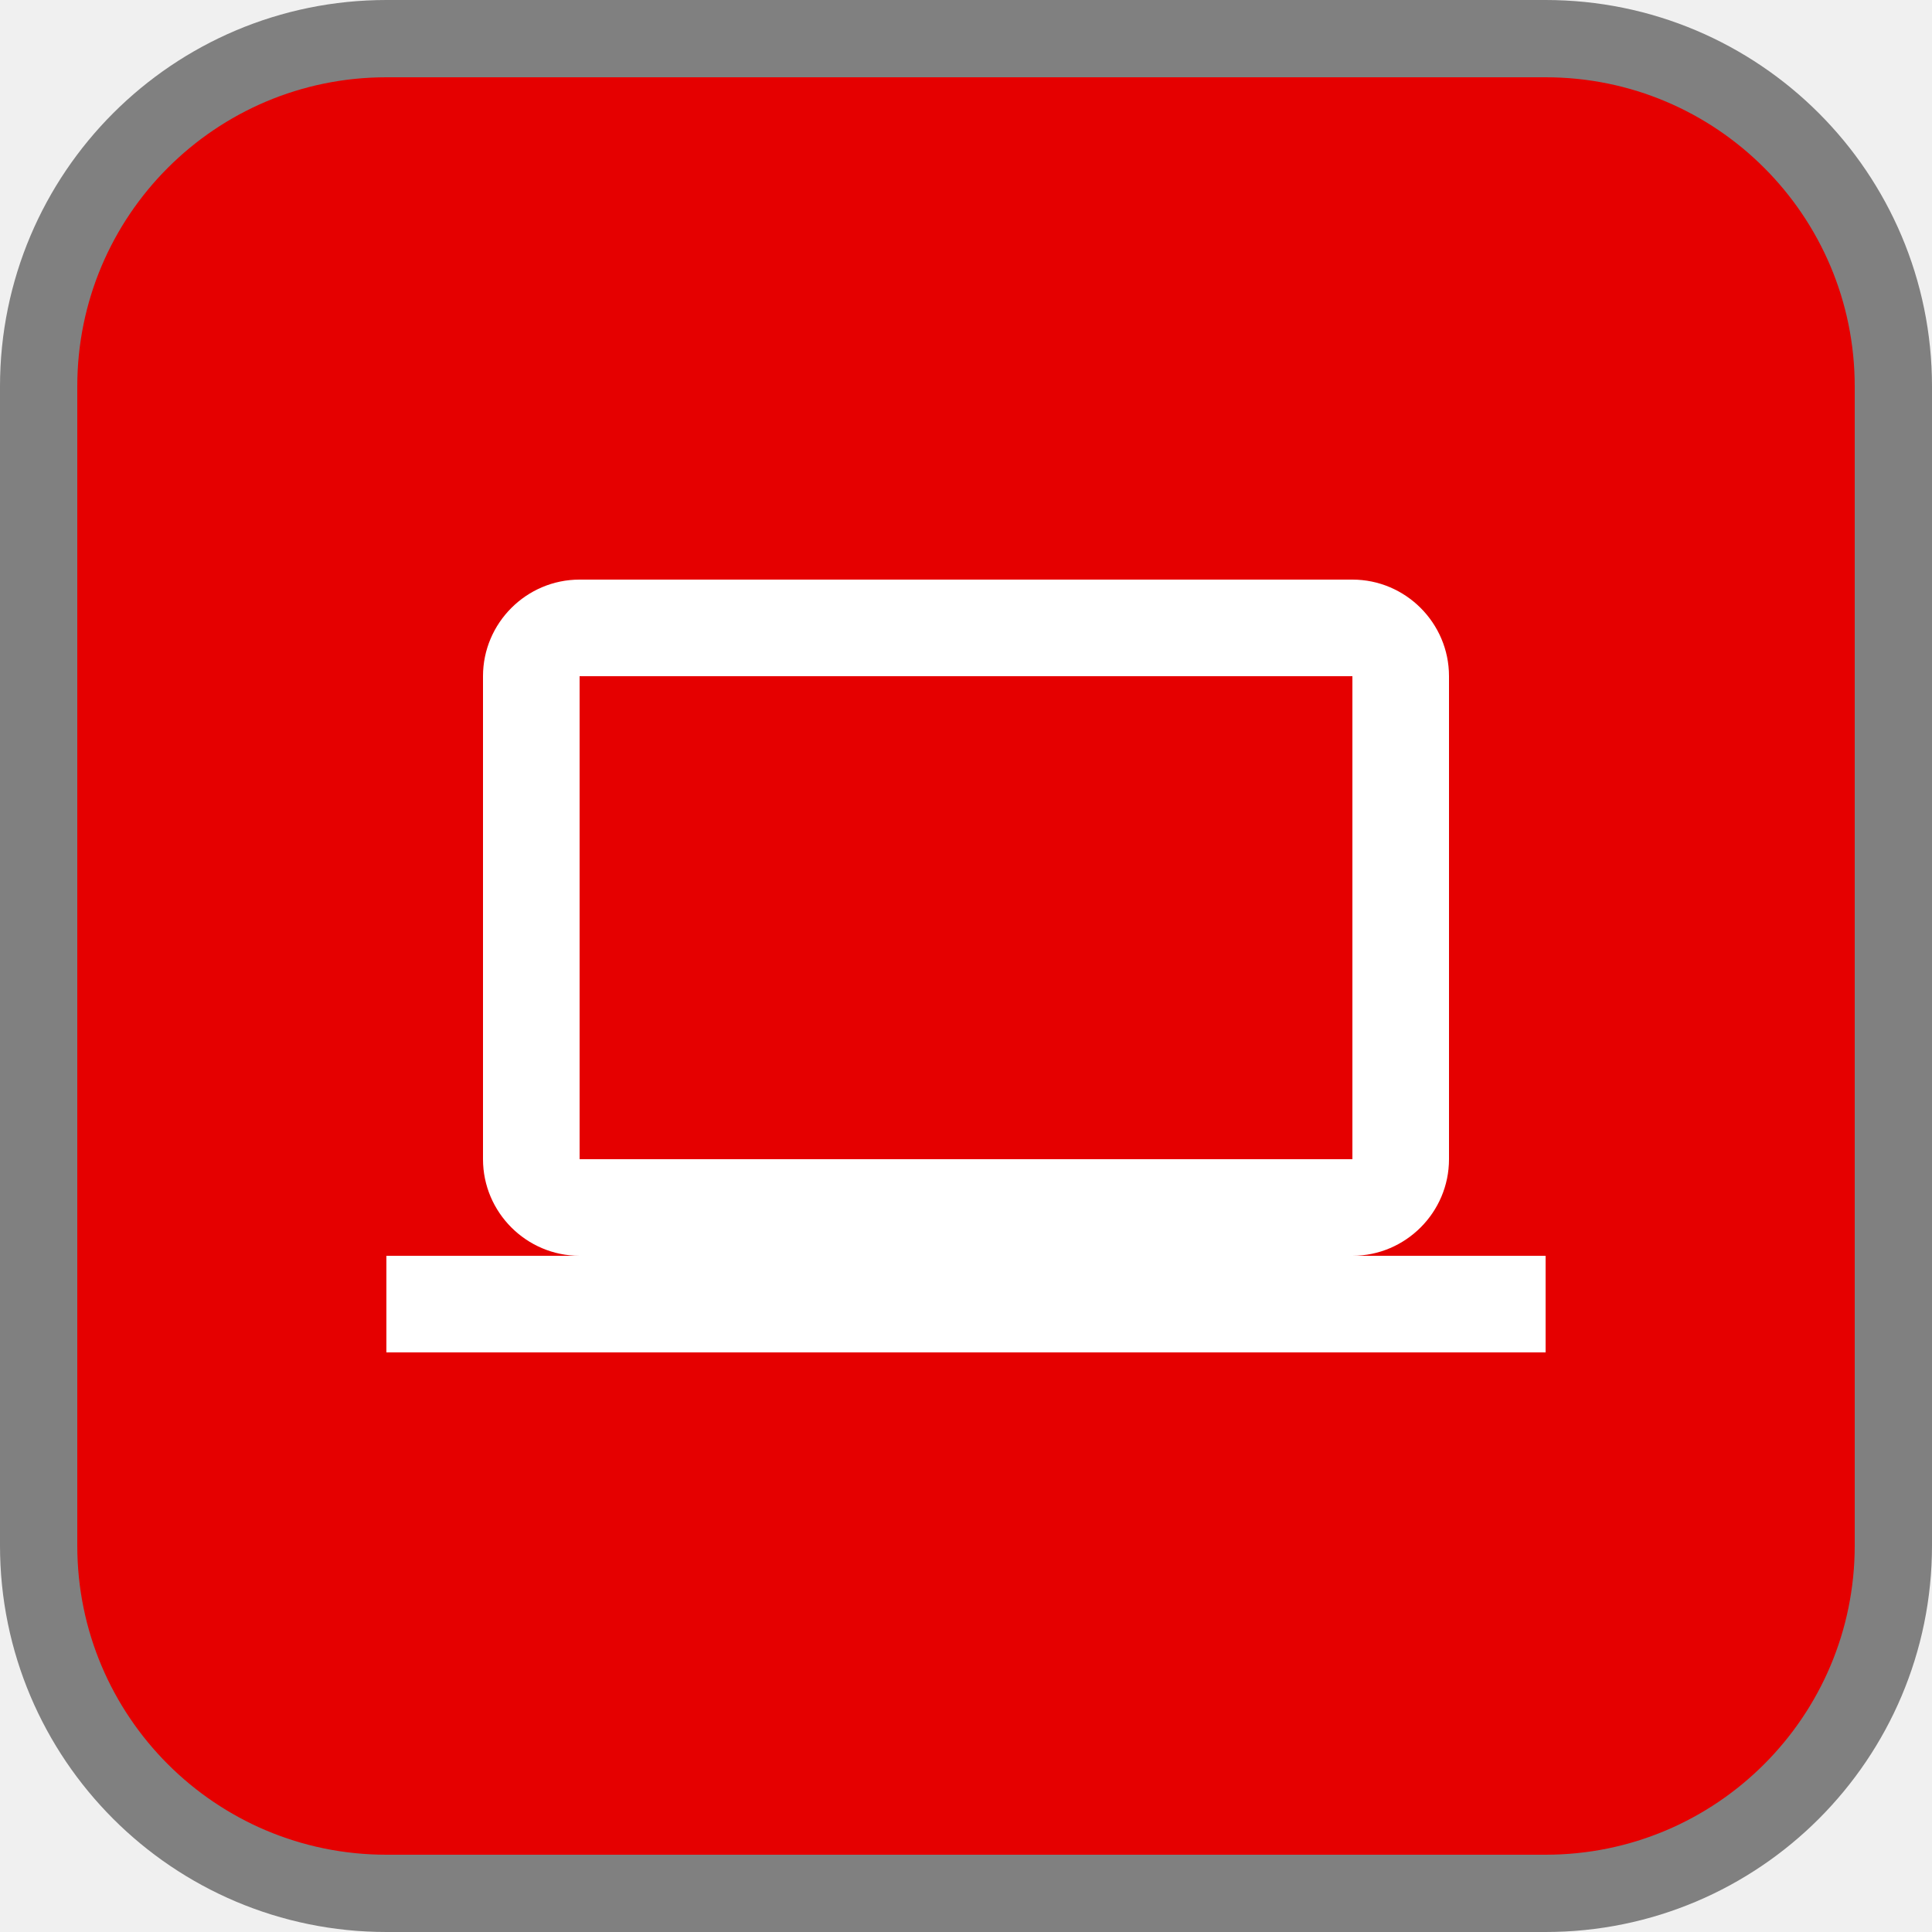
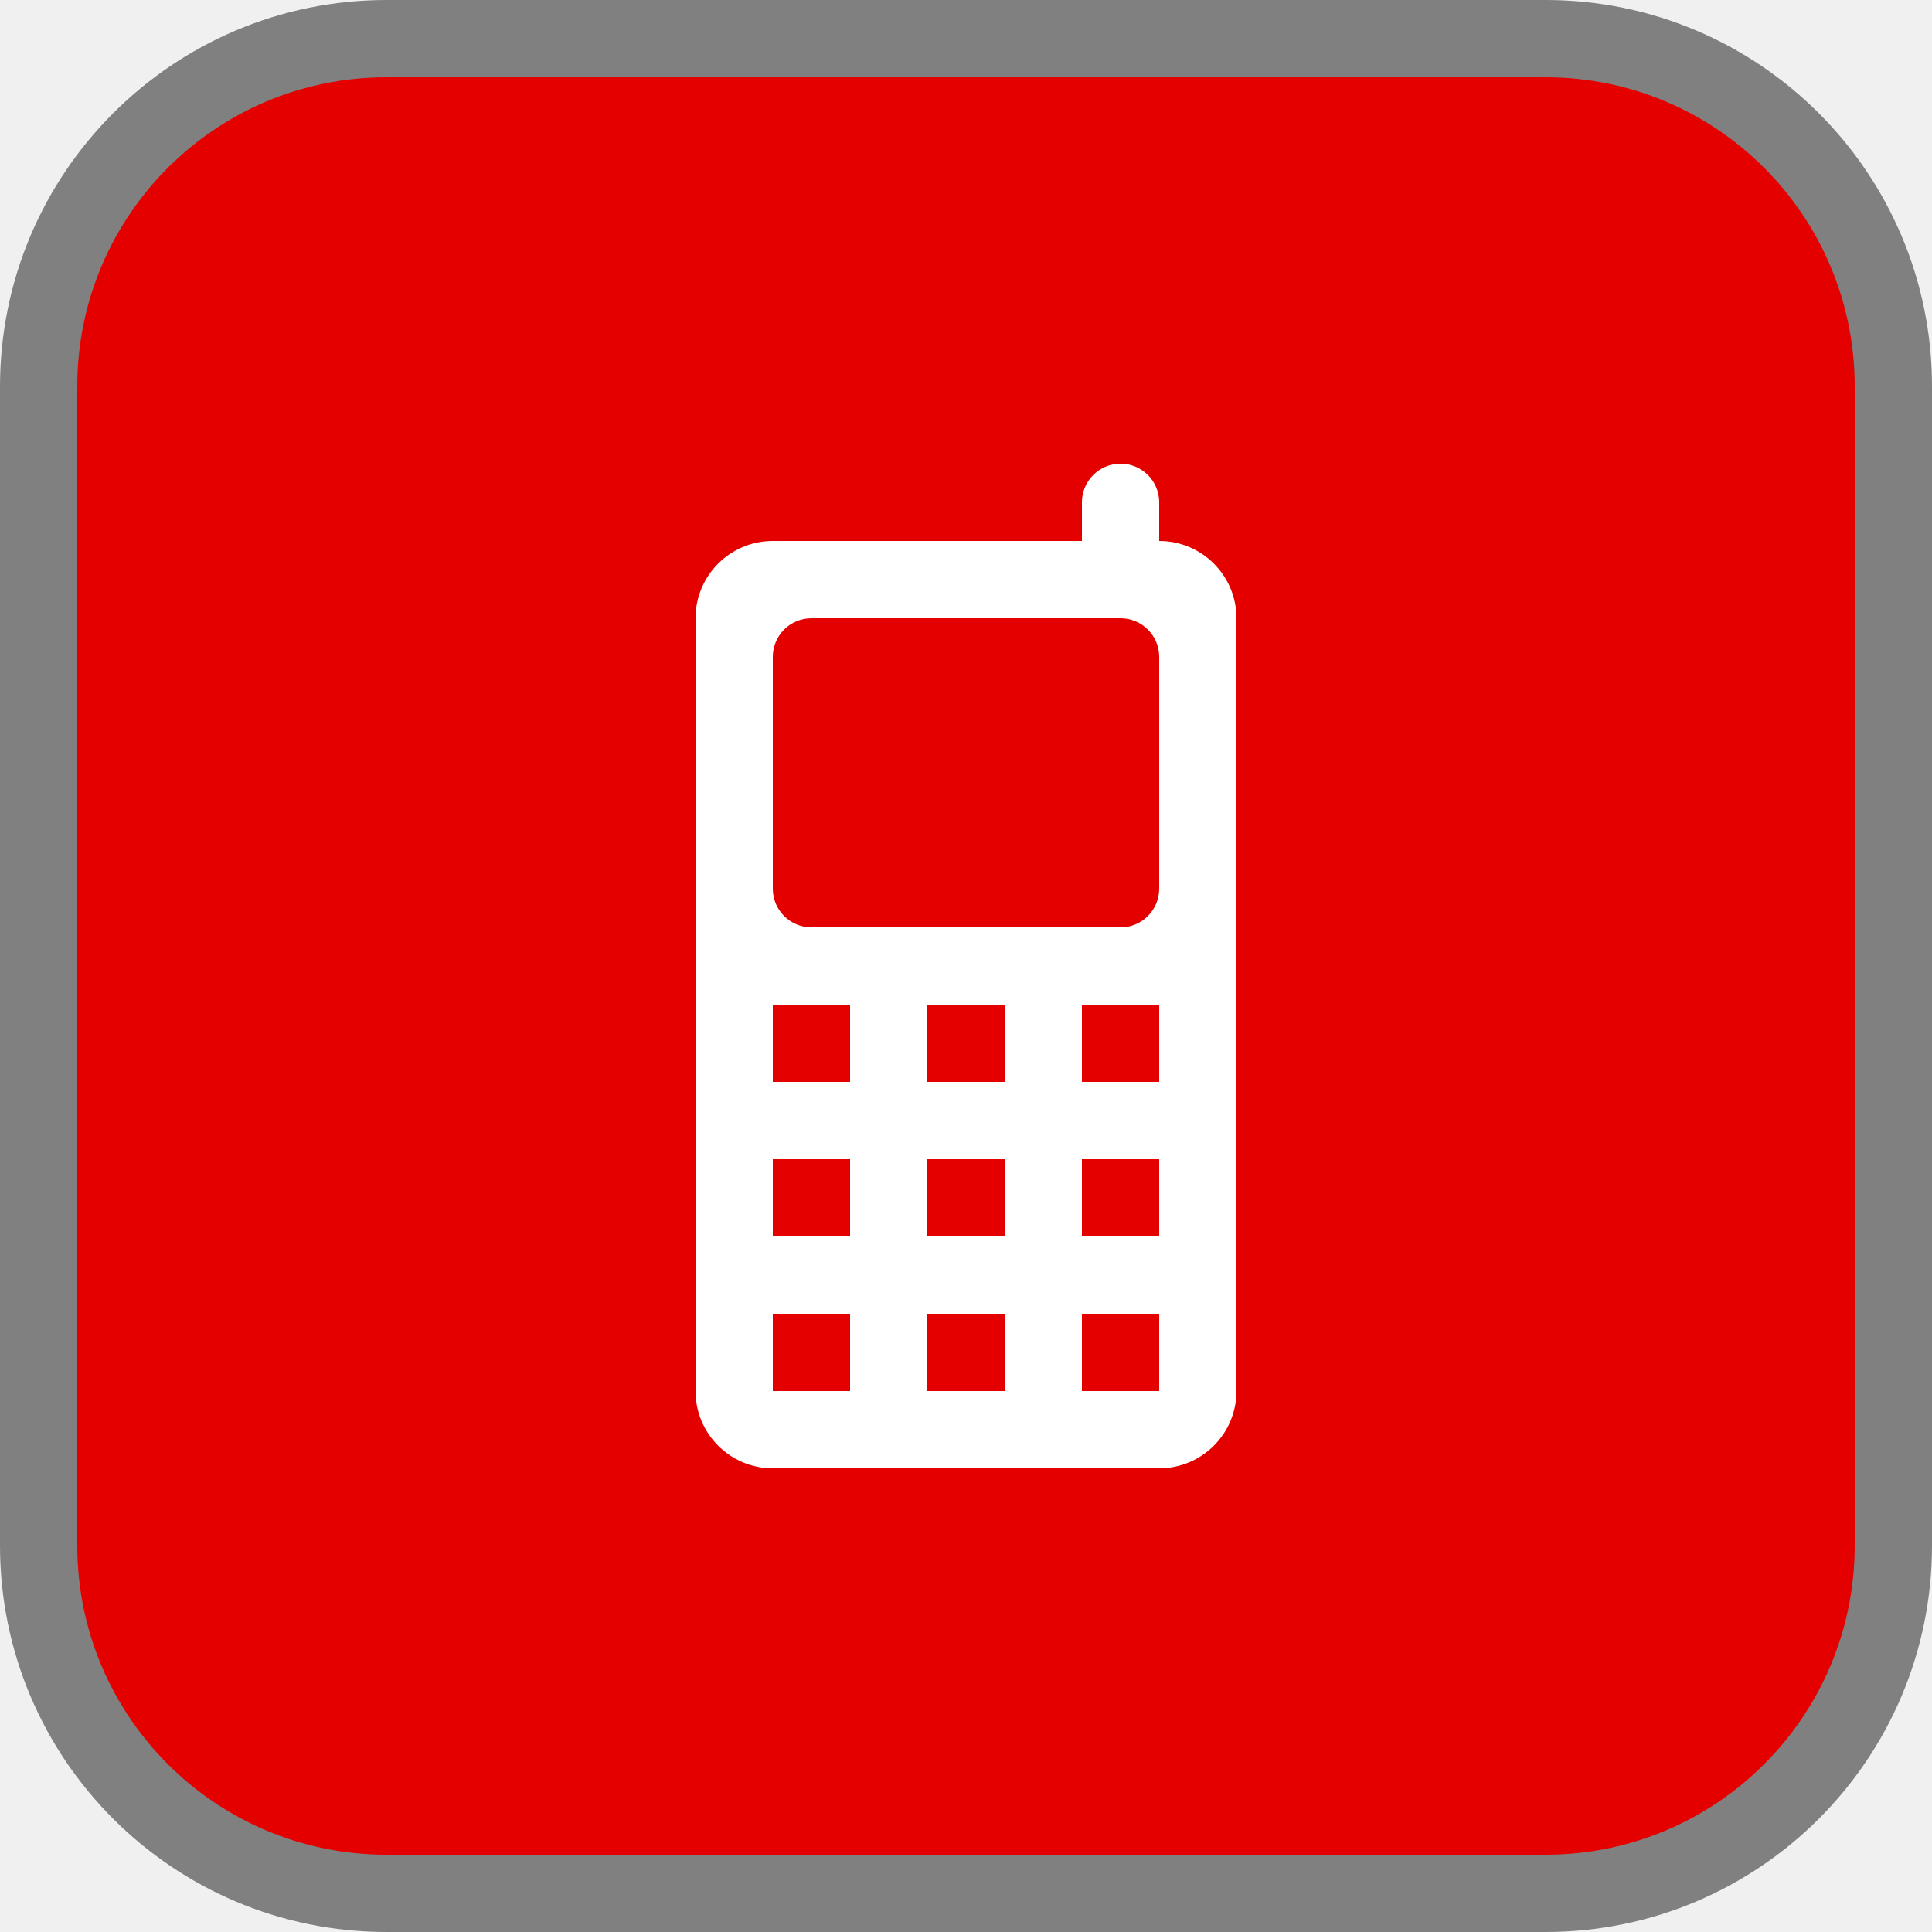
<svg xmlns="http://www.w3.org/2000/svg" viewBox="0 0 25 25" height="25" width="25">
  <rect fill="none" x="0" y="0" width="25" height="25" />
  <rect x="1" y="1" rx="4" ry="4" width="23" height="23" stroke="#808080" style="stroke-linejoin:round;stroke-miterlimit:4;" fill="#808080" stroke-width="2" />
  <rect x="1" y="1" width="23" height="23" rx="4" ry="4" fill="#e50000" />
-   <path fill="#ffffff" transform="translate(5 5)" d="M12.5 11.25C13.188 11.25 13.75 10.688 13.75 10V3.75C13.75 3.062 13.188 2.5 12.5 2.5H2.5C1.812 2.5 1.25 3.062 1.25 3.75V10C1.25 10.688 1.812 11.25 2.5 11.25H0V12.5H15V11.25H12.5ZM2.5 3.75H12.5V10H2.5V3.75Z" />
+   <path fill="#ffffff" transform="translate(5 5)" d="M10,2h0V1.5a.5.5,0,0,0-1,0V2H5A1,1,0,0,0,4,3V13a1,1,0,0,0,1,1h5a1,1,0,0,0,1-1V3A1,1,0,0,0,10,2ZM6,13H5V12H6Zm0-2H5V10H6ZM6,9H5V8H6Zm2,4H7V12H8Zm0-2H7V10H8ZM8,9H7V8H8Zm2,4H9V12h1Zm0-2H9V10h1Zm0-2H9V8h1Zm0-2.5a.5.5,0,0,1-.5.5h-4A.5.5,0,0,1,5,6.5v-3A.5.5,0,0,1,5.5,3h4a.5.5,0,0,1,.5.5Z" />
</svg>
